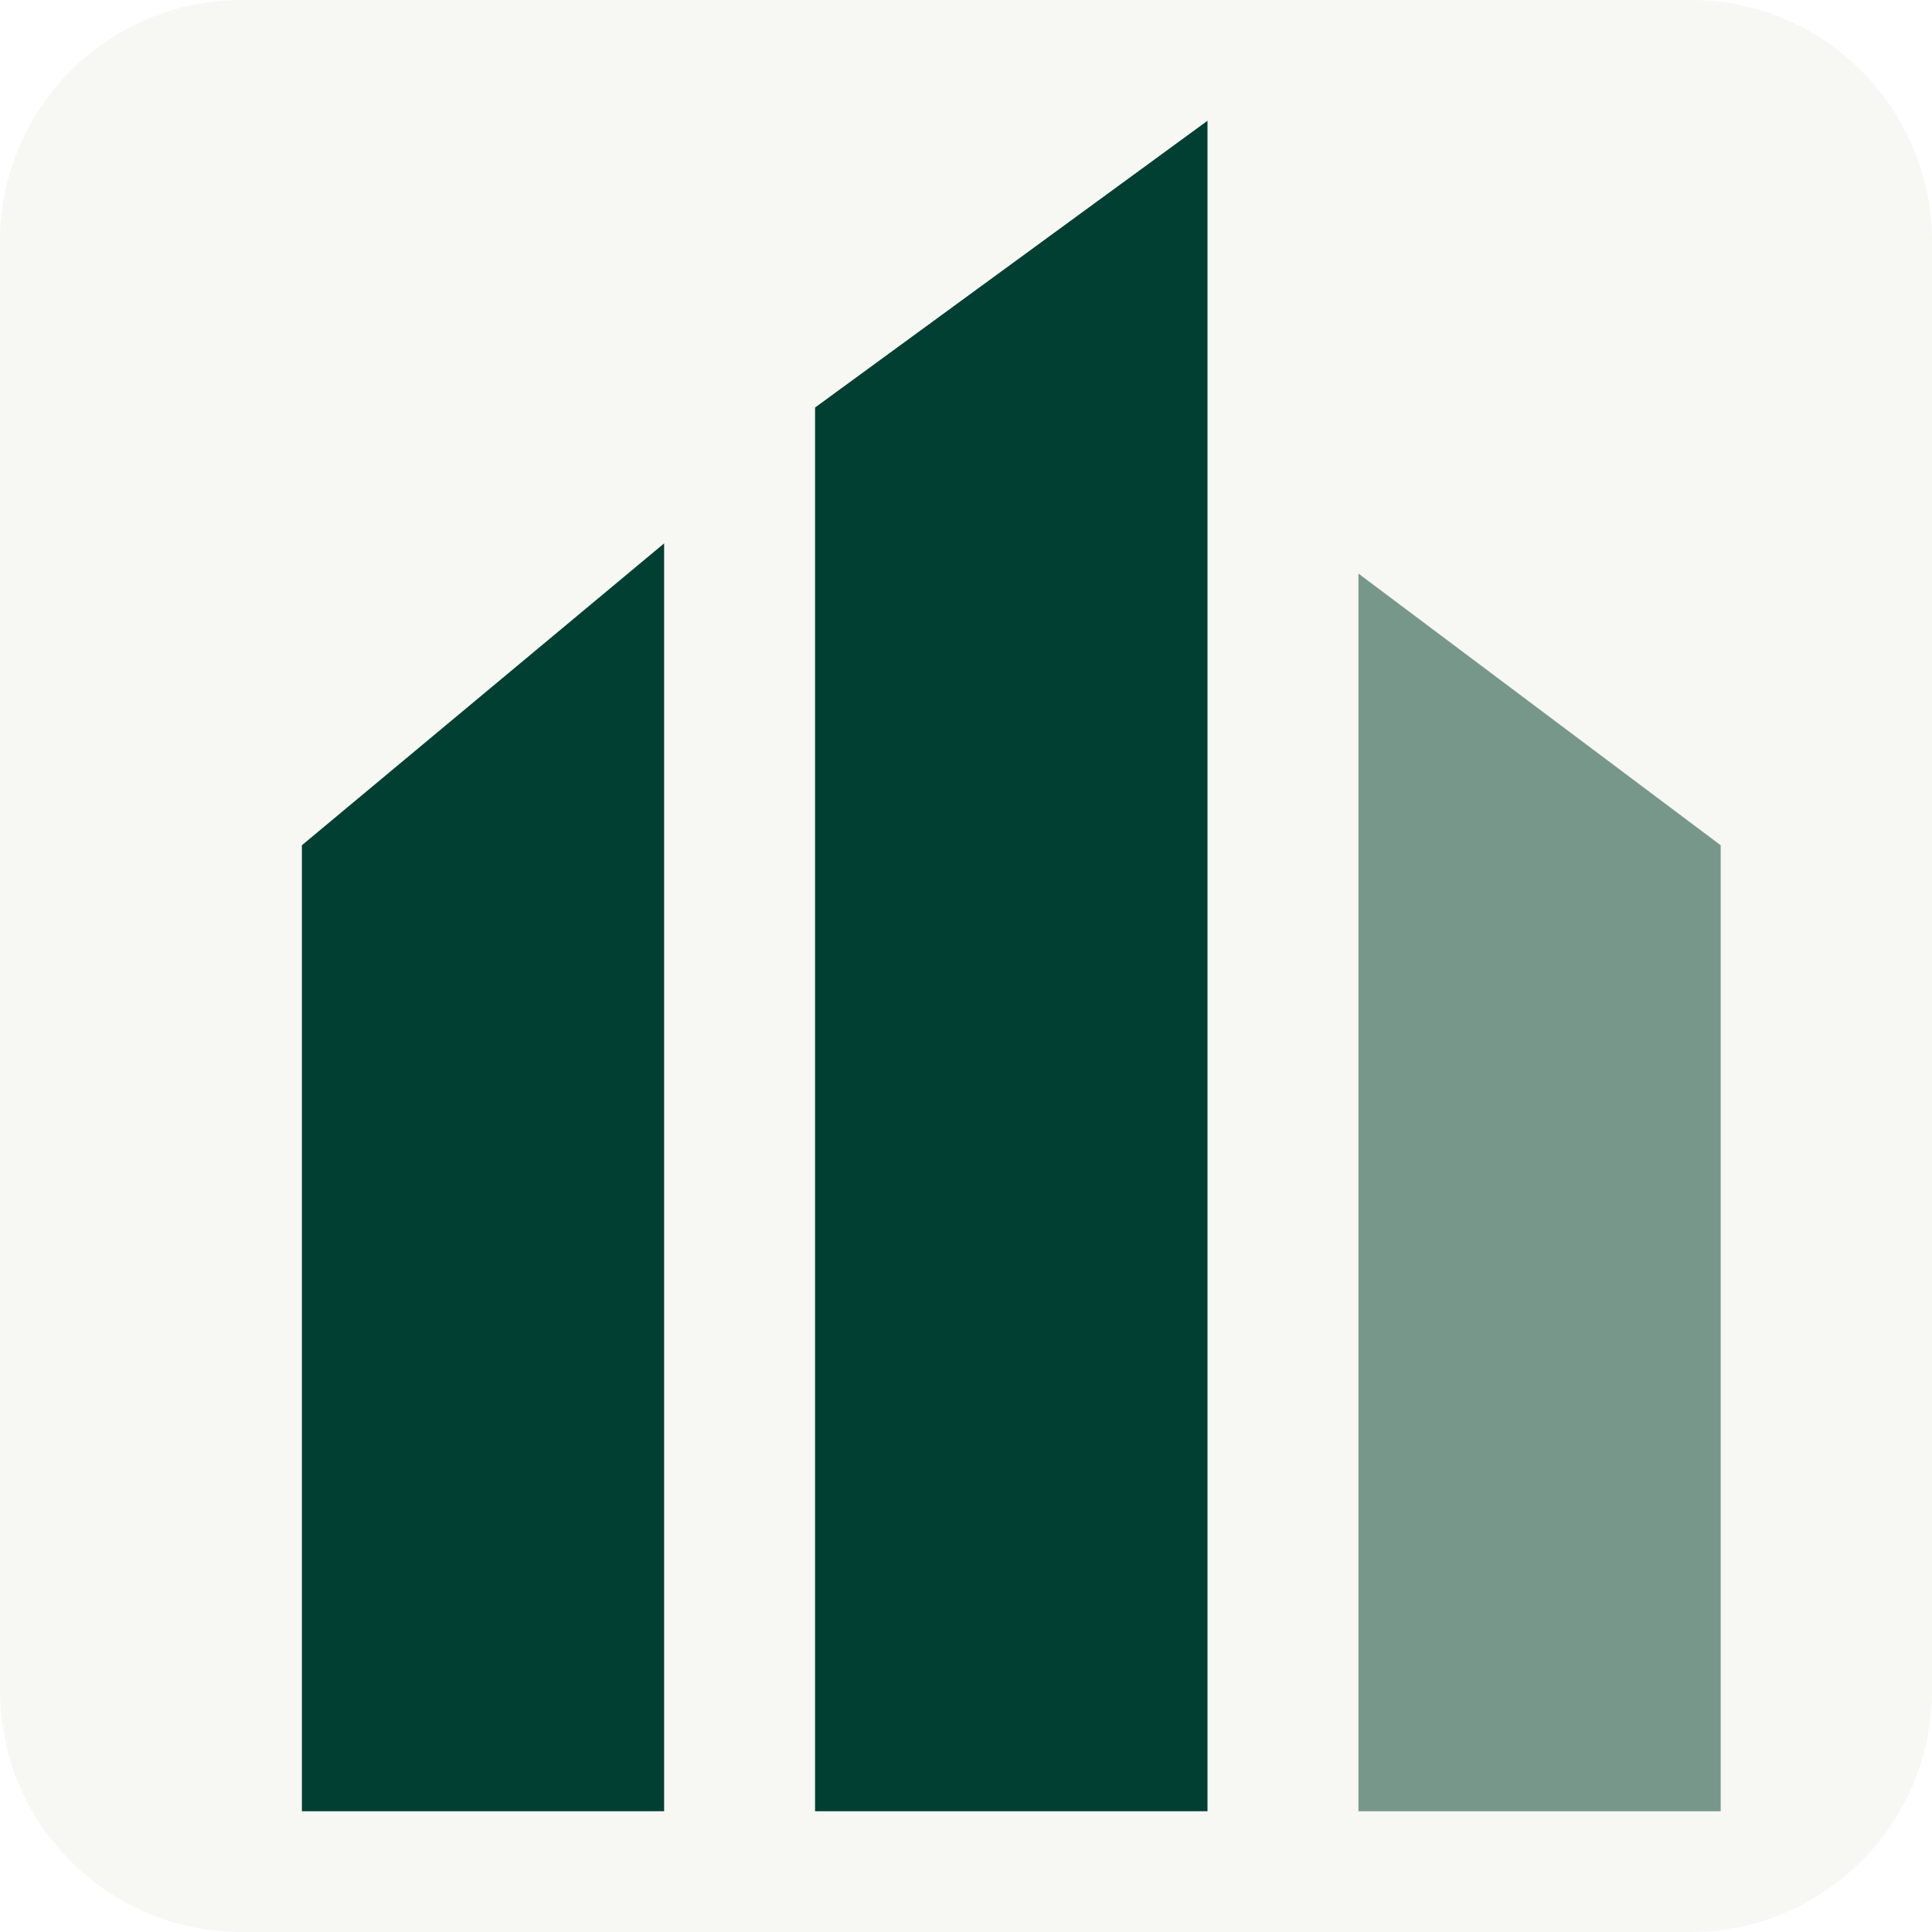
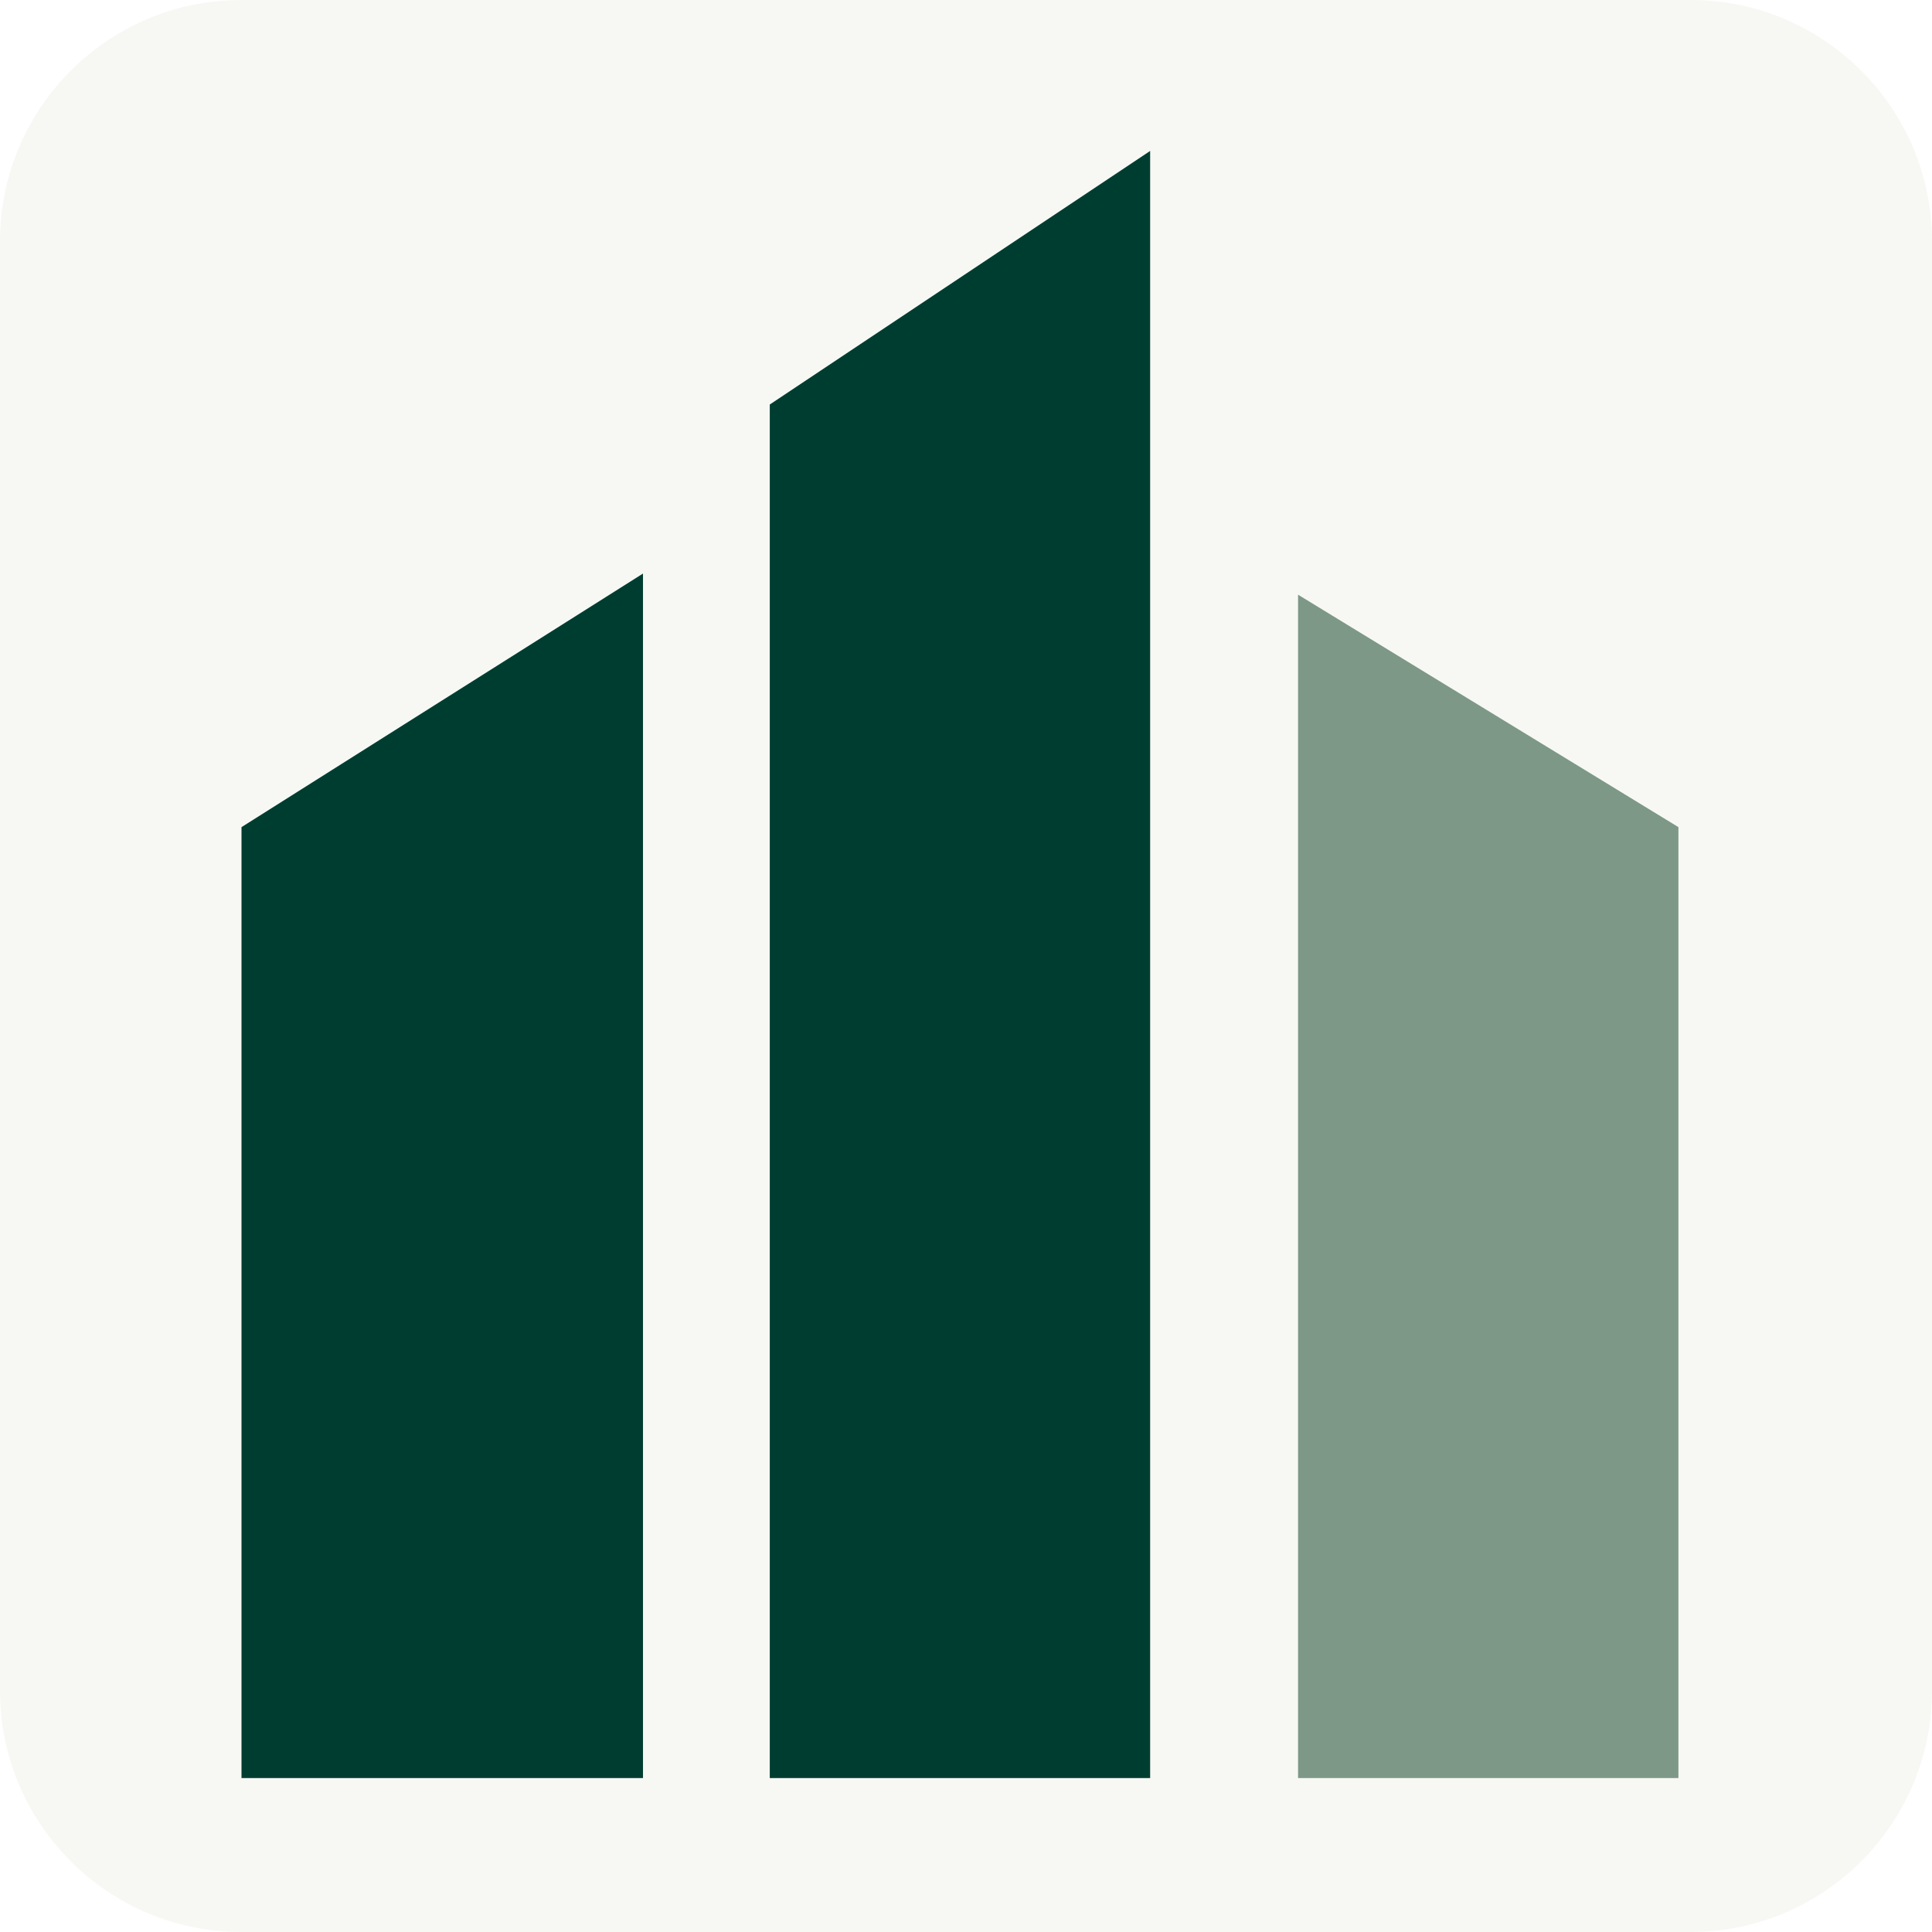
<svg xmlns="http://www.w3.org/2000/svg" viewBox="0 0 128 128">
  <rect width="128" height="128" rx="16" fill="#F7F8F3" />
-   <g transform="translate(17 5)">
-     <path d="M3 51 27 31V115H3Z M37 22 63 3V115H37Z" fill="#003F32" />
-     <path d="m73 33 24 18v64H73Z" fill="#78978B" />
+   <g transform="translate(16 10) scale(1.4)">
+     <path d="M0 32 19 20V77H0Z M25 12 43 0V77H25Z" fill="#003D31" />
+     <path d="M50 21 68 32V77H50Z" fill="#7D9886" />
  </g>
</svg>
